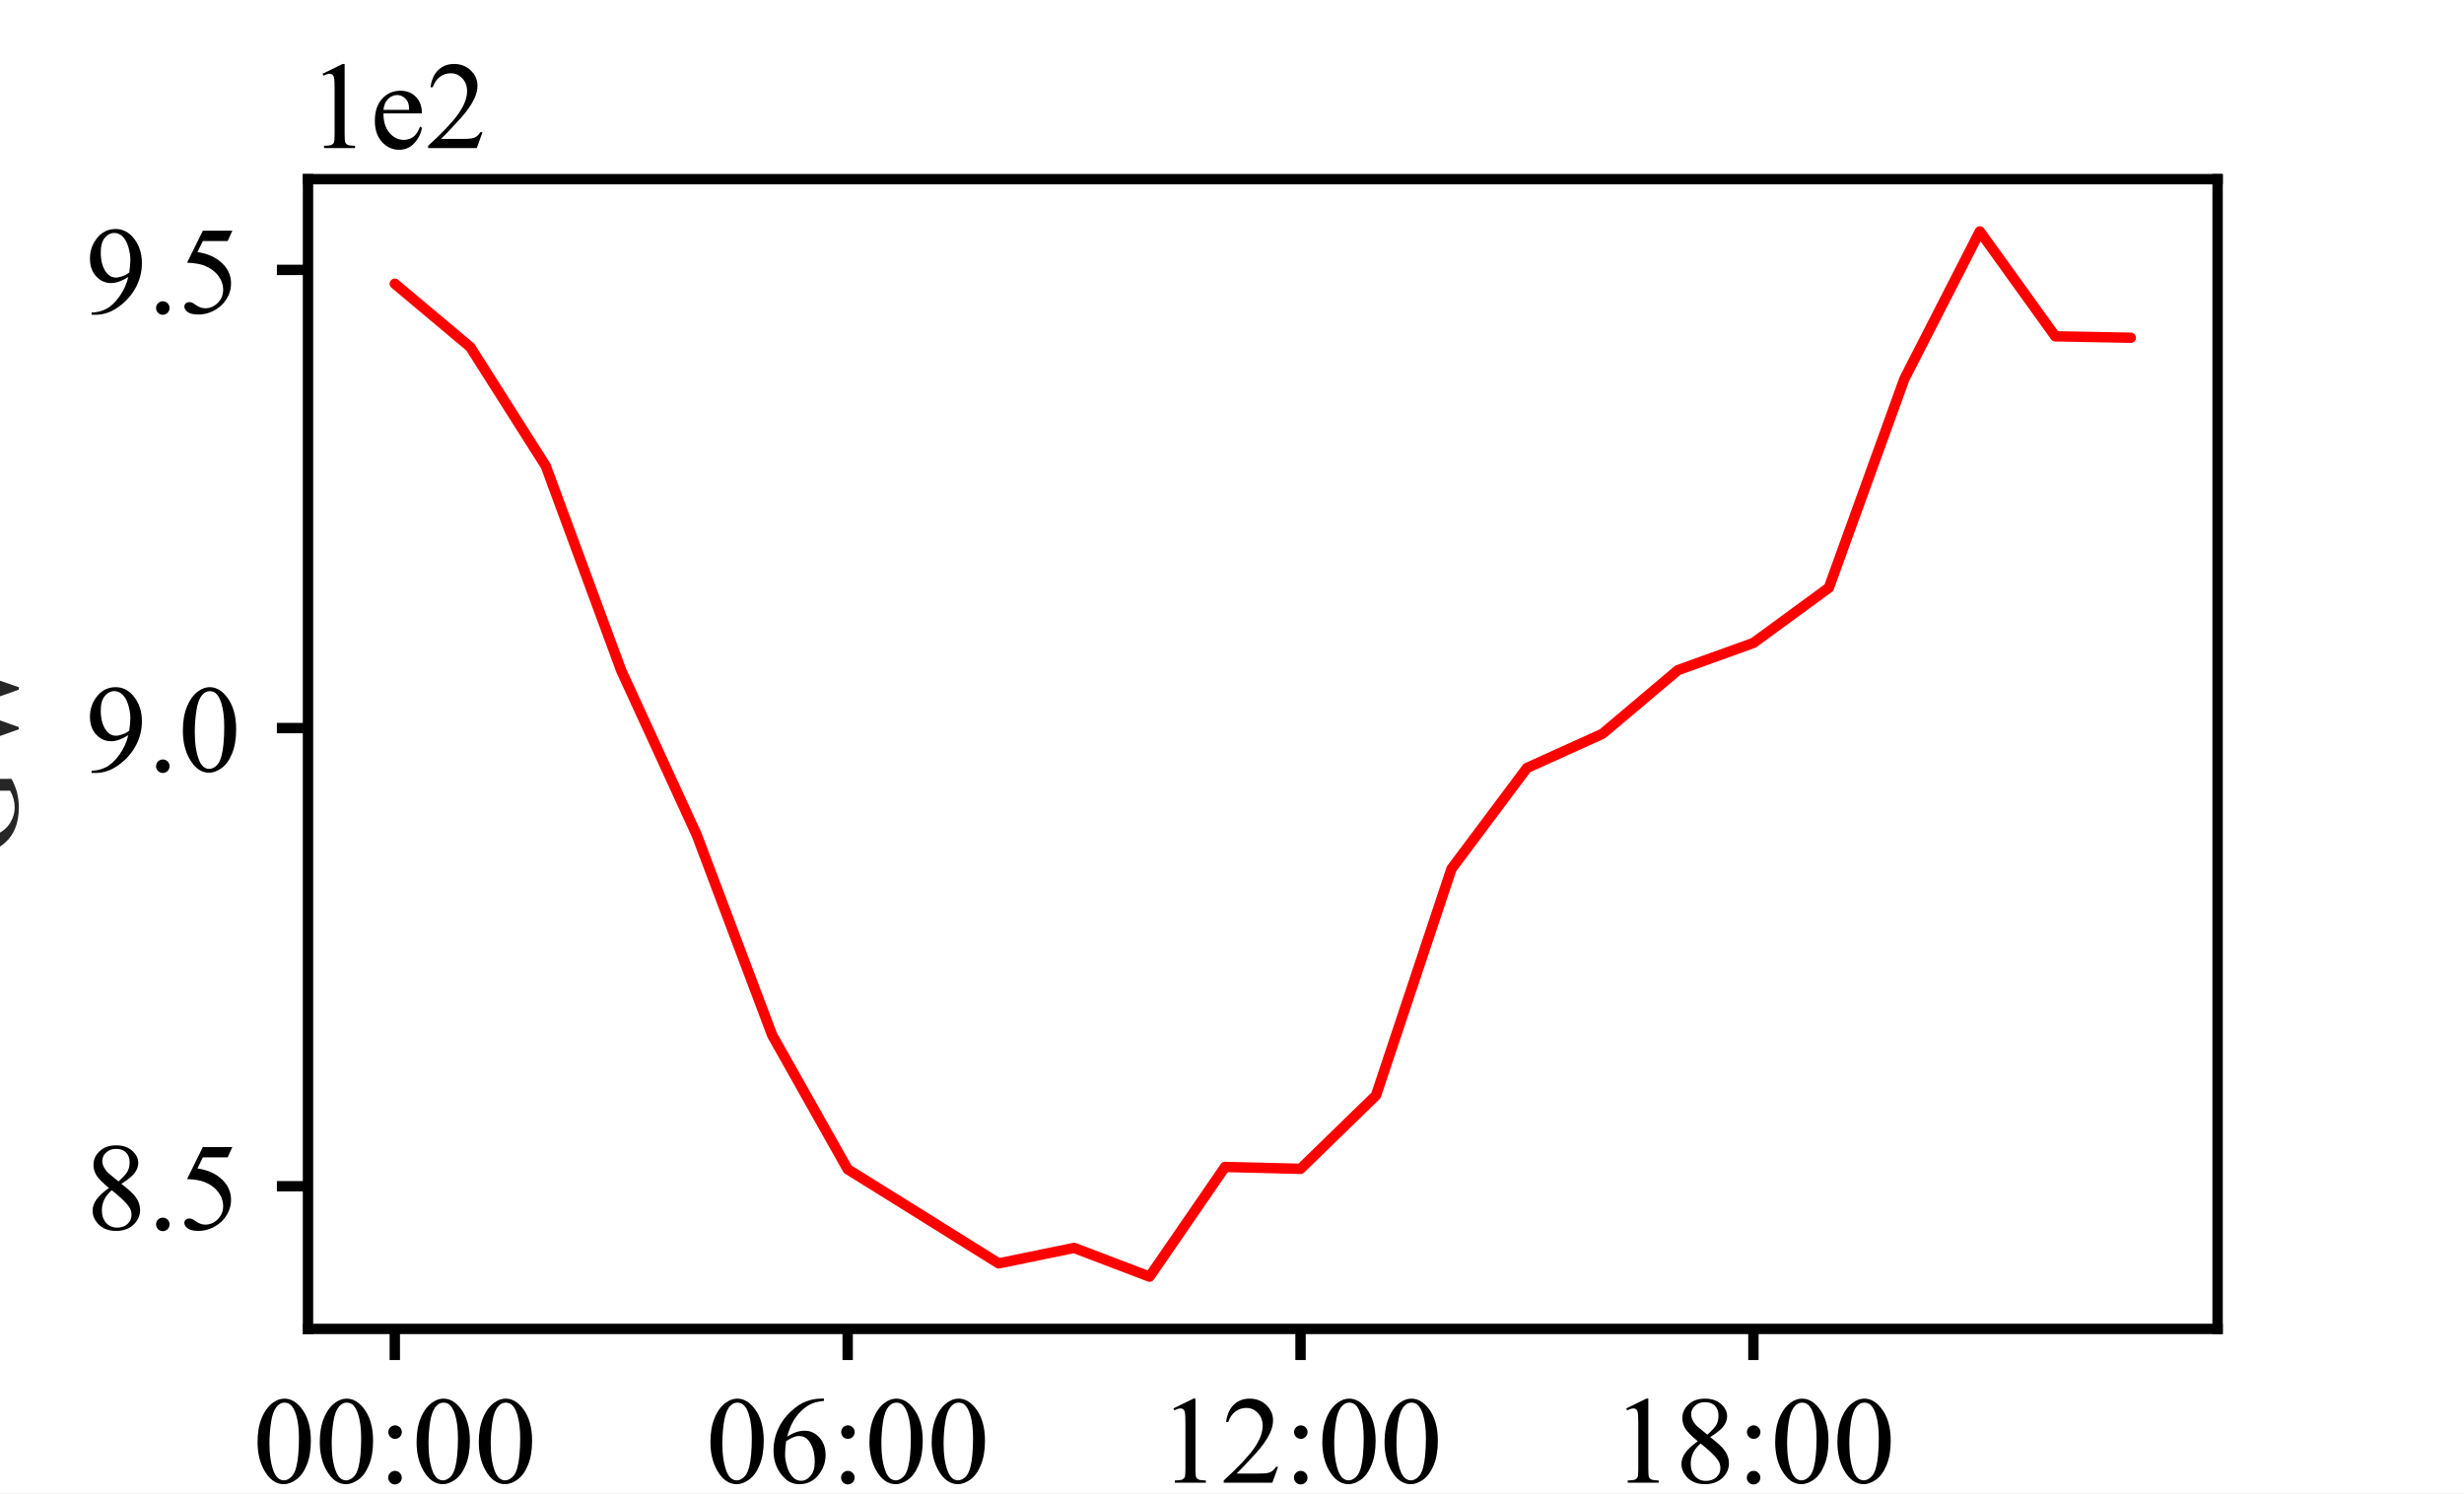
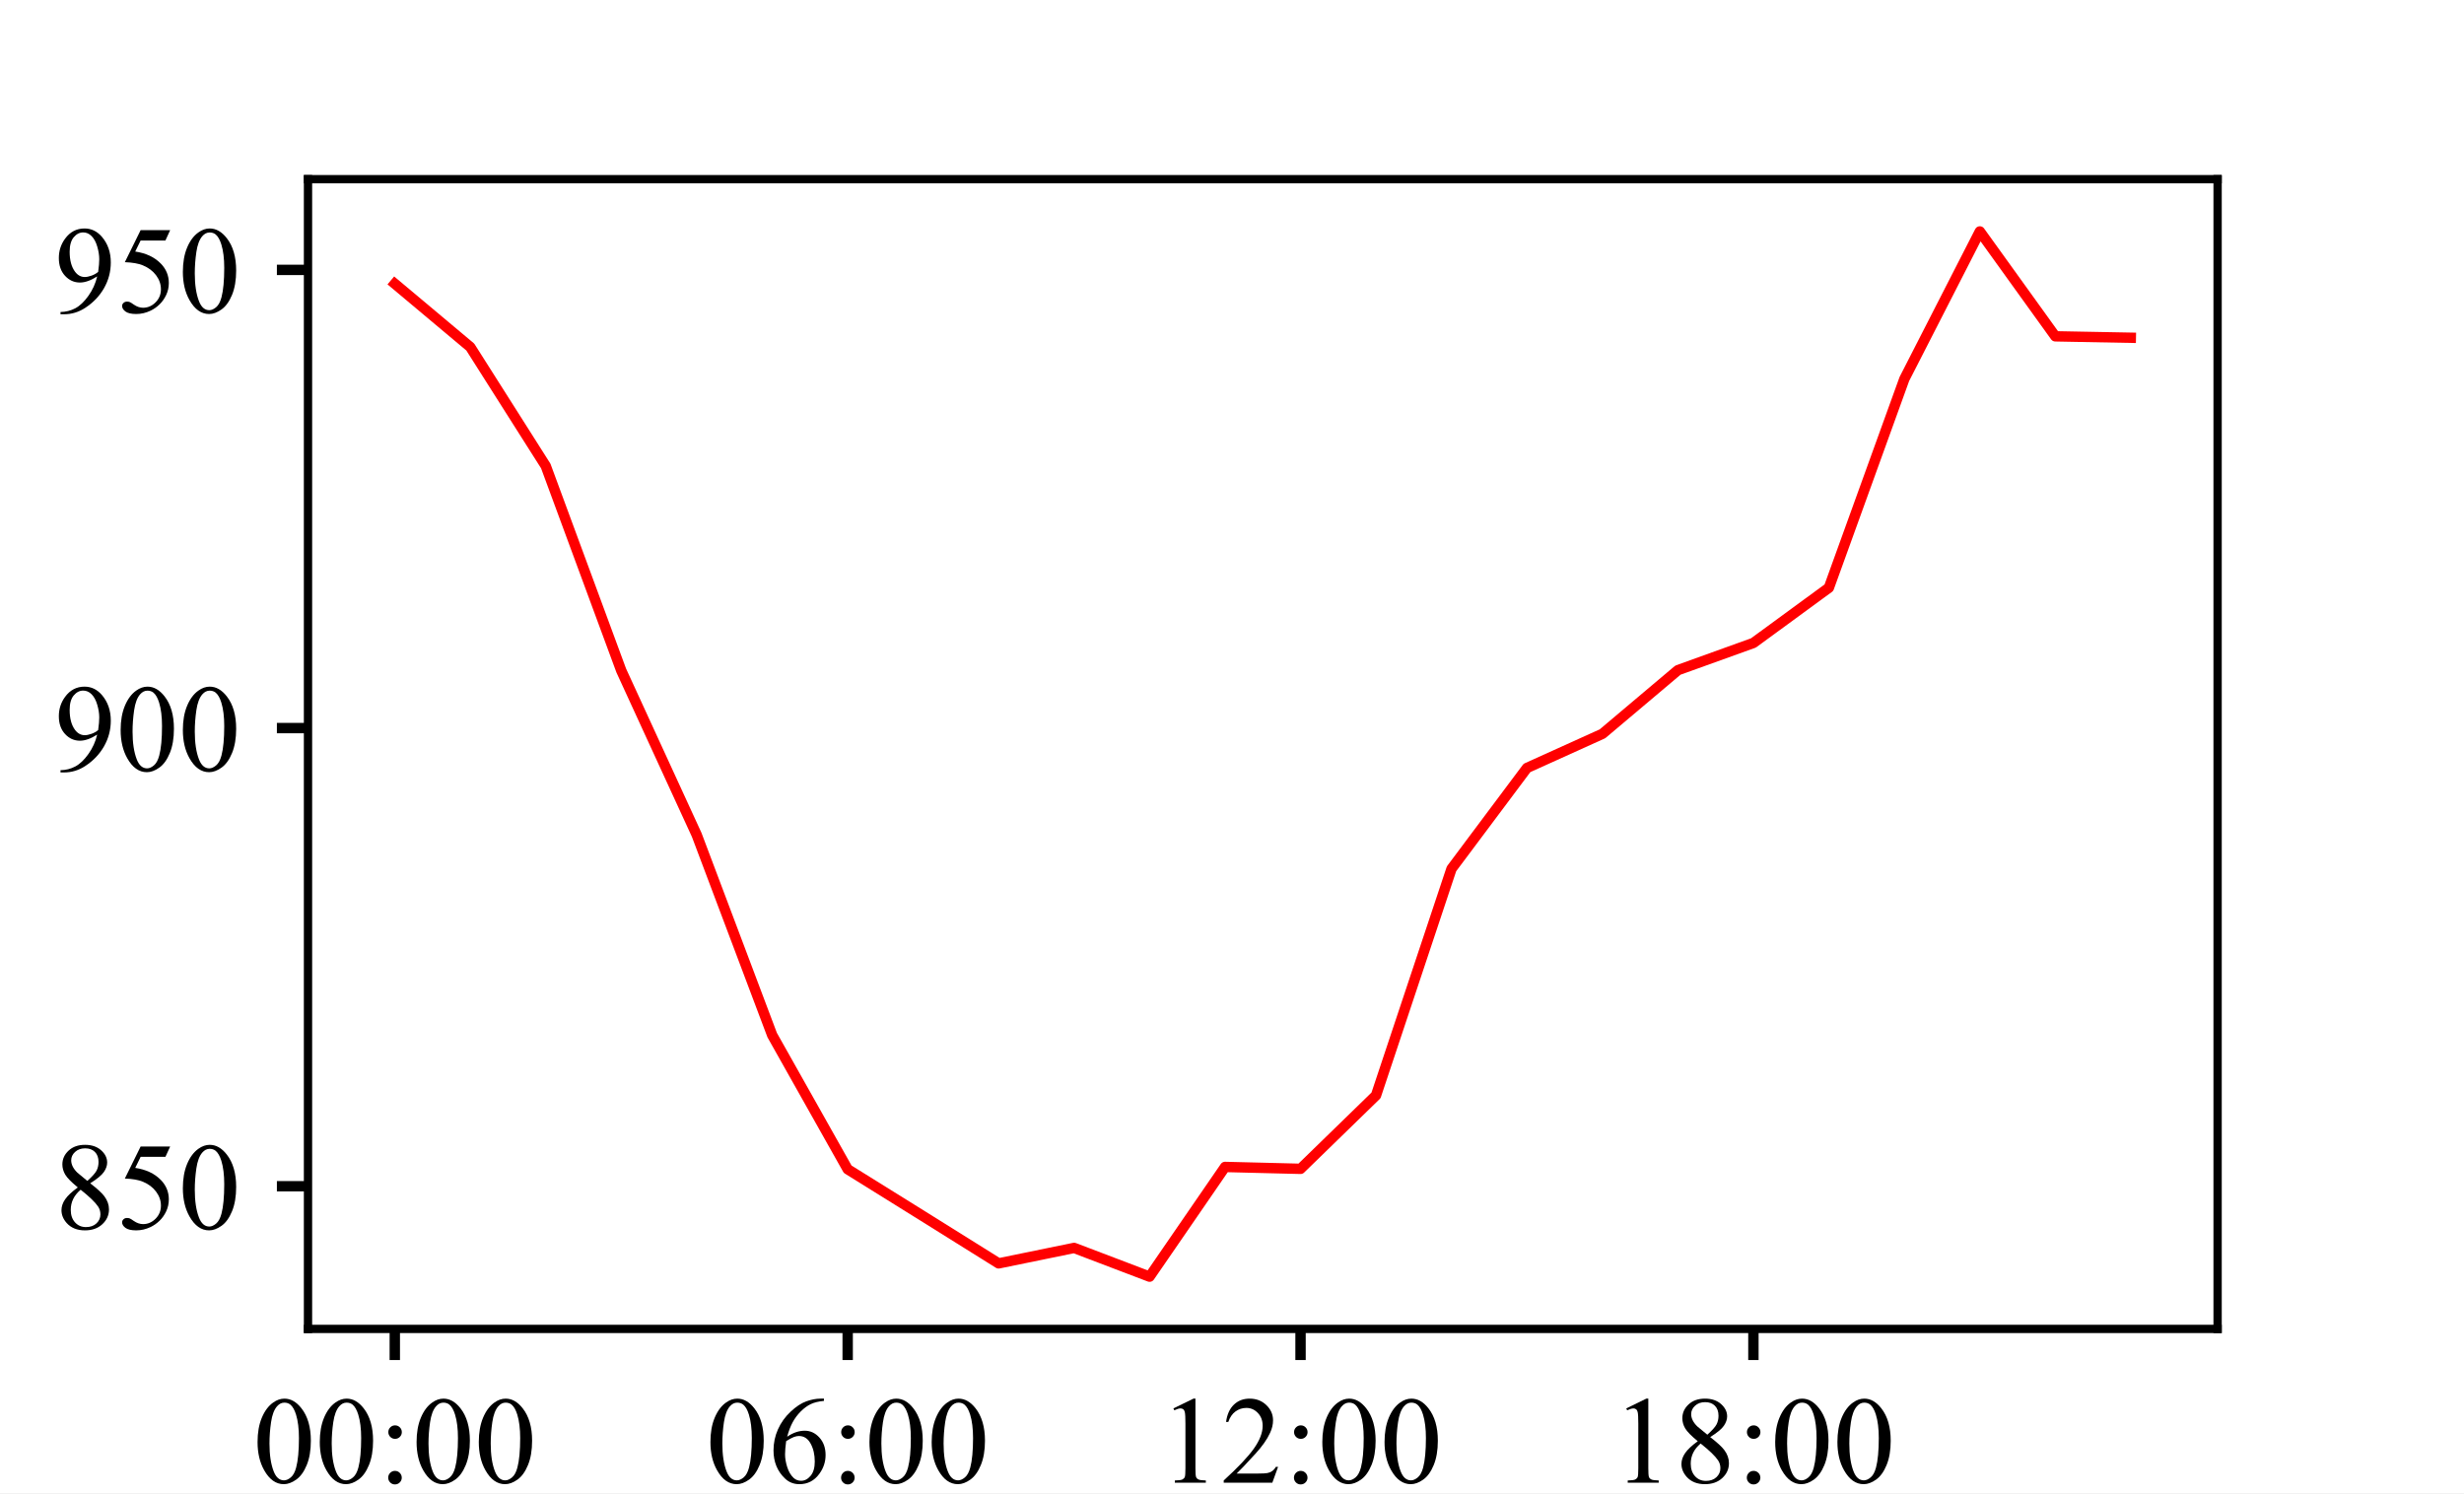
<svg xmlns="http://www.w3.org/2000/svg" xmlns:xlink="http://www.w3.org/1999/xlink" width="237.6pt" height="144pt" viewBox="0 0 237.6 144" version="1.1">
  <defs>
    <style type="text/css">*{stroke-linejoin: round; stroke-linecap: butt}</style>
  </defs>
  <g id="figure_1">
    <g id="patch_1">
      <path d="M 0 144  L 237.6 144  L 237.6 0  L 0 0  z " style="fill: #ffffff" />
    </g>
    <g id="axes_1">
      <g id="patch_2">
        <path d="M 29.7 128.16  L 213.84 128.16  L 213.84 17.28  L 29.7 17.28  z " style="fill: #ffffff" />
      </g>
      <g id="matplotlib.axis_1">
        <g id="xtick_1">
          <g id="line2d_1">
            <defs>
-               <path id="ma6690a190f" d="M 0 0  L 0 3  " style="stroke: #000000" />
+               <path id="m761e530482" d="M 0 0  L 0 3  " style="stroke: #000000" />
            </defs>
            <g>
-               <use xlink:href="#ma6690a190f" x="38.07" y="128.16" style="stroke: #000000" />
+               <use xlink:href="#m761e530482" x="38.07" y="128.16" style="stroke: #000000" />
            </g>
          </g>
          <g id="text_1">
            <g transform="translate(24.40312 142.9925) scale(0.12 -0.12)">
              <defs>
                <path id="TimesNewRomanPSMT-30" d="M 231 2094  Q 231 2819 450 3342  Q 669 3866 1031 4122  Q 1313 4325 1613 4325  Q 2100 4325 2488 3828  Q 2972 3213 2972 2159  Q 2972 1422 2759 906  Q 2547 391 2217 158  Q 1888 -75 1581 -75  Q 975 -75 572 641  Q 231 1244 231 2094  z M 844 2016  Q 844 1141 1059 588  Q 1238 122 1591 122  Q 1759 122 1940 273  Q 2122 425 2216 781  Q 2359 1319 2359 2297  Q 2359 3022 2209 3506  Q 2097 3866 1919 4016  Q 1791 4119 1609 4119  Q 1397 4119 1231 3928  Q 1006 3669 925 3112  Q 844 2556 844 2016  z " transform="scale(0.015625)" />
                <path id="TimesNewRomanPSMT-3a" d="M 903 2950  Q 1047 2950 1148 2848  Q 1250 2747 1250 2603  Q 1250 2459 1148 2357  Q 1047 2256 903 2256  Q 759 2256 657 2357  Q 556 2459 556 2603  Q 556 2747 657 2848  Q 759 2950 903 2950  z M 897 609  Q 1044 609 1145 506  Q 1247 403 1247 259  Q 1247 116 1144 14  Q 1041 -88 897 -88  Q 753 -88 651 14  Q 550 116 550 259  Q 550 403 651 506  Q 753 609 897 609  z " transform="scale(0.015625)" />
              </defs>
              <use xlink:href="#TimesNewRomanPSMT-30" />
              <use xlink:href="#TimesNewRomanPSMT-30" x="50" />
              <use xlink:href="#TimesNewRomanPSMT-3a" x="100" />
              <use xlink:href="#TimesNewRomanPSMT-30" x="127.783" />
              <use xlink:href="#TimesNewRomanPSMT-30" x="177.783" />
            </g>
          </g>
        </g>
        <g id="xtick_2">
          <g id="line2d_2">
            <g>
-               <use xlink:href="#ma6690a190f" x="81.74" y="128.16" style="stroke: #000000" />
+               <use xlink:href="#m761e530482" x="81.74" y="128.16" style="stroke: #000000" />
            </g>
          </g>
          <g id="text_2">
            <g transform="translate(68.07269 142.9925) scale(0.12 -0.12)">
              <defs>
                <path id="TimesNewRomanPSMT-36" d="M 2869 4325  L 2869 4209  Q 2456 4169 2195 4045  Q 1934 3922 1679 3669  Q 1425 3416 1258 3105  Q 1091 2794 978 2366  Q 1428 2675 1881 2675  Q 2316 2675 2634 2325  Q 2953 1975 2953 1425  Q 2953 894 2631 456  Q 2244 -75 1606 -75  Q 1172 -75 869 213  Q 275 772 275 1663  Q 275 2231 503 2743  Q 731 3256 1154 3653  Q 1578 4050 1965 4187  Q 2353 4325 2688 4325  L 2869 4325  z M 925 2138  Q 869 1716 869 1456  Q 869 1156 980 804  Q 1091 453 1309 247  Q 1469 100 1697 100  Q 1969 100 2183 356  Q 2397 613 2397 1088  Q 2397 1622 2184 2012  Q 1972 2403 1581 2403  Q 1463 2403 1327 2353  Q 1191 2303 925 2138  z " transform="scale(0.015625)" />
              </defs>
              <use xlink:href="#TimesNewRomanPSMT-30" />
              <use xlink:href="#TimesNewRomanPSMT-36" x="50" />
              <use xlink:href="#TimesNewRomanPSMT-3a" x="100" />
              <use xlink:href="#TimesNewRomanPSMT-30" x="127.783" />
              <use xlink:href="#TimesNewRomanPSMT-30" x="177.783" />
            </g>
          </g>
        </g>
        <g id="xtick_3">
          <g id="line2d_3">
            <g>
-               <use xlink:href="#ma6690a190f" x="125.409" y="128.16" style="stroke: #000000" />
+               <use xlink:href="#m761e530482" x="125.409" y="128.16" style="stroke: #000000" />
            </g>
          </g>
          <g id="text_3">
            <g transform="translate(111.7423 142.9925) scale(0.12 -0.12)">
              <defs>
                <path id="TimesNewRomanPSMT-31" d="M 750 3822  L 1781 4325  L 1884 4325  L 1884 747  Q 1884 391 1914 303  Q 1944 216 2037 169  Q 2131 122 2419 116  L 2419 0  L 825 0  L 825 116  Q 1125 122 1212 167  Q 1300 213 1334 289  Q 1369 366 1369 747  L 1369 3034  Q 1369 3497 1338 3628  Q 1316 3728 1258 3775  Q 1200 3822 1119 3822  Q 1003 3822 797 3725  L 750 3822  z " transform="scale(0.015625)" />
                <path id="TimesNewRomanPSMT-32" d="M 2934 816  L 2638 0  L 138 0  L 138 116  Q 1241 1122 1691 1759  Q 2141 2397 2141 2925  Q 2141 3328 1894 3587  Q 1647 3847 1303 3847  Q 991 3847 742 3664  Q 494 3481 375 3128  L 259 3128  Q 338 3706 661 4015  Q 984 4325 1469 4325  Q 1984 4325 2329 3994  Q 2675 3663 2675 3213  Q 2675 2891 2525 2569  Q 2294 2063 1775 1497  Q 997 647 803 472  L 1909 472  Q 2247 472 2383 497  Q 2519 522 2628 598  Q 2738 675 2819 816  L 2934 816  z " transform="scale(0.015625)" />
              </defs>
              <use xlink:href="#TimesNewRomanPSMT-31" />
              <use xlink:href="#TimesNewRomanPSMT-32" x="50" />
              <use xlink:href="#TimesNewRomanPSMT-3a" x="100" />
              <use xlink:href="#TimesNewRomanPSMT-30" x="127.783" />
              <use xlink:href="#TimesNewRomanPSMT-30" x="177.783" />
            </g>
          </g>
        </g>
        <g id="xtick_4">
          <g id="line2d_4">
            <g>
-               <use xlink:href="#ma6690a190f" x="169.079" y="128.16" style="stroke: #000000" />
+               <use xlink:href="#m761e530482" x="169.079" y="128.16" style="stroke: #000000" />
            </g>
          </g>
          <g id="text_4">
            <g transform="translate(155.4118 142.9925) scale(0.12 -0.12)">
              <defs>
                <path id="TimesNewRomanPSMT-38" d="M 1228 2134  Q 725 2547 579 2797  Q 434 3047 434 3316  Q 434 3728 753 4026  Q 1072 4325 1600 4325  Q 2113 4325 2425 4047  Q 2738 3769 2738 3413  Q 2738 3175 2569 2928  Q 2400 2681 1866 2347  Q 2416 1922 2594 1678  Q 2831 1359 2831 1006  Q 2831 559 2490 242  Q 2150 -75 1597 -75  Q 994 -75 656 303  Q 388 606 388 966  Q 388 1247 577 1523  Q 766 1800 1228 2134  z M 1719 2469  Q 2094 2806 2194 3001  Q 2294 3197 2294 3444  Q 2294 3772 2109 3958  Q 1925 4144 1606 4144  Q 1288 4144 1088 3959  Q 888 3775 888 3528  Q 888 3366 970 3203  Q 1053 3041 1206 2894  L 1719 2469  z M 1375 2016  Q 1116 1797 991 1539  Q 866 1281 866 981  Q 866 578 1086 336  Q 1306 94 1647 94  Q 1984 94 2187 284  Q 2391 475 2391 747  Q 2391 972 2272 1150  Q 2050 1481 1375 2016  z " transform="scale(0.015625)" />
              </defs>
              <use xlink:href="#TimesNewRomanPSMT-31" />
              <use xlink:href="#TimesNewRomanPSMT-38" x="50" />
              <use xlink:href="#TimesNewRomanPSMT-3a" x="100" />
              <use xlink:href="#TimesNewRomanPSMT-30" x="127.783" />
              <use xlink:href="#TimesNewRomanPSMT-30" x="177.783" />
            </g>
          </g>
        </g>
      </g>
      <g id="matplotlib.axis_2">
        <g id="ytick_1">
          <g id="line2d_5">
            <defs>
-               <path id="m22516467b5" d="M 0 0  L -3 0  " style="stroke: #000000" />
+               <path id="m01ec83d9d6" d="M 0 0  L -3 0  " style="stroke: #000000" />
            </defs>
            <g>
-               <use xlink:href="#m22516467b5" x="29.7" y="114.4" style="stroke: #000000" />
+               <use xlink:href="#m01ec83d9d6" x="29.7" y="114.4" style="stroke: #000000" />
            </g>
          </g>
          <g id="text_5">
-             <g transform="translate(8.2 118.5665) scale(0.12 -0.12)">
+             <g transform="translate(5.2 118.5665) scale(0.12 -0.12)">
              <defs>
-                 <path id="TimesNewRomanPSMT-2e" d="M 800 606  Q 947 606 1047 504  Q 1147 403 1147 259  Q 1147 116 1045 14  Q 944 -88 800 -88  Q 656 -88 554 14  Q 453 116 453 259  Q 453 406 554 506  Q 656 606 800 606  z " transform="scale(0.015625)" />
                <path id="TimesNewRomanPSMT-35" d="M 2778 4238  L 2534 3706  L 1259 3706  L 981 3138  Q 1809 3016 2294 2522  Q 2709 2097 2709 1522  Q 2709 1188 2573 903  Q 2438 619 2231 419  Q 2025 219 1772 97  Q 1413 -75 1034 -75  Q 653 -75 479 54  Q 306 184 306 341  Q 306 428 378 495  Q 450 563 559 563  Q 641 563 702 538  Q 763 513 909 409  Q 1144 247 1384 247  Q 1750 247 2026 523  Q 2303 800 2303 1197  Q 2303 1581 2056 1914  Q 1809 2247 1375 2428  Q 1034 2569 447 2591  L 1259 4238  L 2778 4238  z " transform="scale(0.015625)" />
              </defs>
-               <use xlink:href="#TimesNewRomanPSMT-38" />
-               <use xlink:href="#TimesNewRomanPSMT-2e" x="50" />
-               <use xlink:href="#TimesNewRomanPSMT-35" x="75" />
+               <use xlink:href="#TimesNewRomanPSMT-38" transform="translate(0 0.421875)" />
+               <use xlink:href="#TimesNewRomanPSMT-35" transform="translate(50 0.421875)" />
+               <use xlink:href="#TimesNewRomanPSMT-30" transform="translate(100 0.421875)" />
            </g>
          </g>
        </g>
        <g id="ytick_2">
          <g id="line2d_6">
            <g>
-               <use xlink:href="#m22516467b5" x="29.7" y="70.213" style="stroke: #000000" />
+               <use xlink:href="#m01ec83d9d6" x="29.7" y="70.213" style="stroke: #000000" />
            </g>
          </g>
          <g id="text_6">
-             <g transform="translate(8.2 74.37975) scale(0.12 -0.12)">
+             <g transform="translate(5.2 74.37975) scale(0.12 -0.12)">
              <defs>
                <path id="TimesNewRomanPSMT-39" d="M 338 -88  L 338 28  Q 744 34 1094 217  Q 1444 400 1770 856  Q 2097 1313 2225 1859  Q 1734 1544 1338 1544  Q 891 1544 572 1889  Q 253 2234 253 2806  Q 253 3363 572 3797  Q 956 4325 1575 4325  Q 2097 4325 2469 3894  Q 2925 3359 2925 2575  Q 2925 1869 2578 1258  Q 2231 647 1613 244  Q 1109 -88 516 -88  L 338 -88  z M 2275 2091  Q 2331 2497 2331 2741  Q 2331 3044 2228 3395  Q 2125 3747 1936 3934  Q 1747 4122 1506 4122  Q 1228 4122 1018 3872  Q 809 3622 809 3128  Q 809 2469 1088 2097  Q 1291 1828 1588 1828  Q 1731 1828 1928 1897  Q 2125 1966 2275 2091  z " transform="scale(0.015625)" />
              </defs>
-               <use xlink:href="#TimesNewRomanPSMT-39" />
-               <use xlink:href="#TimesNewRomanPSMT-2e" x="50" />
-               <use xlink:href="#TimesNewRomanPSMT-30" x="75" />
+               <use xlink:href="#TimesNewRomanPSMT-39" transform="translate(0 0.421875)" />
+               <use xlink:href="#TimesNewRomanPSMT-30" transform="translate(50 0.421875)" />
+               <use xlink:href="#TimesNewRomanPSMT-30" transform="translate(100 0.421875)" />
            </g>
          </g>
        </g>
        <g id="ytick_3">
          <g id="line2d_7">
            <g>
-               <use xlink:href="#m22516467b5" x="29.7" y="26.027" style="stroke: #000000" />
+               <use xlink:href="#m01ec83d9d6" x="29.7" y="26.027" style="stroke: #000000" />
            </g>
          </g>
          <g id="text_7">
-             <g transform="translate(8.2 30.19297) scale(0.12 -0.12)">
-               <use xlink:href="#TimesNewRomanPSMT-39" />
-               <use xlink:href="#TimesNewRomanPSMT-2e" x="50" />
-               <use xlink:href="#TimesNewRomanPSMT-35" x="75" />
+             <g transform="translate(5.2 30.19297) scale(0.12 -0.12)">
+               <use xlink:href="#TimesNewRomanPSMT-39" transform="translate(0 0.421875)" />
+               <use xlink:href="#TimesNewRomanPSMT-35" transform="translate(50 0.421875)" />
+               <use xlink:href="#TimesNewRomanPSMT-30" transform="translate(100 0.421875)" />
            </g>
          </g>
        </g>
        <g id="text_8">
-           <g style="fill: #262626" transform="translate(1.633125 82.71656) rotate(-90) scale(0.12 -0.12)">
+           <g transform="translate(-1.366875 82.71656) rotate(-90) scale(0.12 -0.12)">
            <defs>
              <path id="TimesNewRomanPSMT-47" d="M 3928 4334  L 4038 2997  L 3928 2997  Q 3763 3497 3500 3750  Q 3122 4116 2528 4116  Q 1719 4116 1297 3475  Q 944 2934 944 2188  Q 944 1581 1178 1081  Q 1413 581 1792 348  Q 2172 116 2572 116  Q 2806 116 3025 175  Q 3244 234 3447 350  L 3447 1575  Q 3447 1894 3398 1992  Q 3350 2091 3248 2142  Q 3147 2194 2891 2194  L 2891 2313  L 4531 2313  L 4531 2194  L 4453 2194  Q 4209 2194 4119 2031  Q 4056 1916 4056 1575  L 4056 278  Q 3697 84 3347 -6  Q 2997 -97 2569 -97  Q 1341 -97 703 691  Q 225 1281 225 2053  Q 225 2613 494 3125  Q 813 3734 1369 4063  Q 1834 4334 2469 4334  Q 2700 4334 2889 4296  Q 3078 4259 3425 4131  Q 3600 4066 3659 4066  Q 3719 4066 3761 4120  Q 3803 4175 3813 4334  L 3928 4334  z " transform="scale(0.015625)" />
              <path id="TimesNewRomanPSMT-57" d="M 5991 4238  L 5991 4122  Q 5825 4122 5722 4062  Q 5619 4003 5525 3841  Q 5463 3731 5328 3319  L 4147 -97  L 4022 -97  L 3056 2613  L 2097 -97  L 1984 -97  L 725 3422  Q 584 3816 547 3888  Q 484 4006 376 4064  Q 269 4122 84 4122  L 84 4238  L 1653 4238  L 1653 4122  L 1578 4122  Q 1413 4122 1325 4047  Q 1238 3972 1238 3866  Q 1238 3756 1375 3363  L 2209 984  L 2913 3006  L 2788 3363  L 2688 3647  Q 2622 3803 2541 3922  Q 2500 3981 2441 4022  Q 2363 4078 2284 4103  Q 2225 4122 2097 4122  L 2097 4238  L 3747 4238  L 3747 4122  L 3634 4122  Q 3459 4122 3378 4047  Q 3297 3972 3297 3844  Q 3297 3684 3438 3288  L 4250 984  L 5056 3319  Q 5194 3706 5194 3856  Q 5194 3928 5148 3990  Q 5103 4053 5034 4078  Q 4916 4122 4725 4122  L 4725 4238  L 5991 4238  z " transform="scale(0.015625)" />
            </defs>
            <use xlink:href="#TimesNewRomanPSMT-47" />
            <use xlink:href="#TimesNewRomanPSMT-57" x="72.217" />
          </g>
        </g>
-         <g id="text_9">
-           <g transform="translate(29.7 14.28) scale(0.12 -0.12)">
-             <defs>
-               <path id="TimesNewRomanPSMT-65" d="M 681 1784  Q 678 1147 991 784  Q 1303 422 1725 422  Q 2006 422 2214 576  Q 2422 731 2563 1106  L 2659 1044  Q 2594 616 2278 264  Q 1963 -88 1488 -88  Q 972 -88 605 314  Q 238 716 238 1394  Q 238 2128 614 2539  Q 991 2950 1559 2950  Q 2041 2950 2350 2633  Q 2659 2316 2659 1784  L 681 1784  z M 681 1966  L 2006 1966  Q 1991 2241 1941 2353  Q 1863 2528 1708 2628  Q 1553 2728 1384 2728  Q 1125 2728 920 2526  Q 716 2325 681 1966  z " transform="scale(0.015625)" />
-             </defs>
-             <use xlink:href="#TimesNewRomanPSMT-31" />
-             <use xlink:href="#TimesNewRomanPSMT-65" x="50" />
-             <use xlink:href="#TimesNewRomanPSMT-32" x="94.385" />
-           </g>
-         </g>
      </g>
      <g id="line2d_8">
-         <path d="M 38.07 27.365  L 45.348 33.467  L 52.627 44.941  L 59.905 64.665  L 67.183 80.515  L 74.461 99.826  L 81.74 112.76  L 89.018 117.291  L 96.296 121.84  L 103.574 120.349  L 110.853 123.12  L 118.131 112.54  L 125.409 112.721  L 132.687 105.639  L 139.966 83.789  L 147.244 74.06  L 154.522 70.768  L 161.8 64.628  L 169.079 62.006  L 176.357 56.679  L 183.635 36.546  L 190.913 22.32  L 198.192 32.435  L 205.47 32.572  " clip-path="url(#pe2f5c47b85)" style="fill: none; stroke: #ff0000; stroke-linecap: round" />
+         <path d="M 38.07 27.365  L 45.348 33.467  L 52.627 44.941  L 59.905 64.665  L 67.183 80.515  L 74.461 99.826  L 81.74 112.76  L 89.018 117.291  L 96.296 121.84  L 103.574 120.349  L 110.853 123.12  L 118.131 112.54  L 125.409 112.721  L 132.687 105.639  L 139.966 83.789  L 147.244 74.06  L 154.522 70.768  L 161.8 64.628  L 169.079 62.006  L 176.357 56.679  L 183.635 36.546  L 190.913 22.32  L 198.192 32.435  L 205.47 32.572  " clip-path="url(#peda0cc986a)" style="fill: none; stroke: #ff0000; stroke-linecap: square" />
      </g>
      <g id="patch_3">
-         <path d="M 29.7 128.16  L 29.7 17.28  " style="fill: none; stroke: #000000; stroke-linejoin: miter; stroke-linecap: square" />
+         <path d="M 29.7 128.16  L 29.7 17.28  " style="fill: none; stroke: #000000; stroke-width: 0.8; stroke-linejoin: miter; stroke-linecap: square" />
      </g>
      <g id="patch_4">
-         <path d="M 213.84 128.16  L 213.84 17.28  " style="fill: none; stroke: #000000; stroke-linejoin: miter; stroke-linecap: square" />
+         <path d="M 213.84 128.16  L 213.84 17.28  " style="fill: none; stroke: #000000; stroke-width: 0.8; stroke-linejoin: miter; stroke-linecap: square" />
      </g>
      <g id="patch_5">
-         <path d="M 29.7 128.16  L 213.84 128.16  " style="fill: none; stroke: #000000; stroke-linejoin: miter; stroke-linecap: square" />
+         <path d="M 29.7 128.16  L 213.84 128.16  " style="fill: none; stroke: #000000; stroke-width: 0.8; stroke-linejoin: miter; stroke-linecap: square" />
      </g>
      <g id="patch_6">
-         <path d="M 29.7 17.28  L 213.84 17.28  " style="fill: none; stroke: #000000; stroke-linejoin: miter; stroke-linecap: square" />
+         <path d="M 29.7 17.28  L 213.84 17.28  " style="fill: none; stroke: #000000; stroke-width: 0.8; stroke-linejoin: miter; stroke-linecap: square" />
      </g>
    </g>
  </g>
  <defs>
-     <clipPath id="pe2f5c47b85">
+     <clipPath id="peda0cc986a">
      <rect x="29.7" y="17.28" width="184.14" height="110.88" />
    </clipPath>
  </defs>
</svg>
